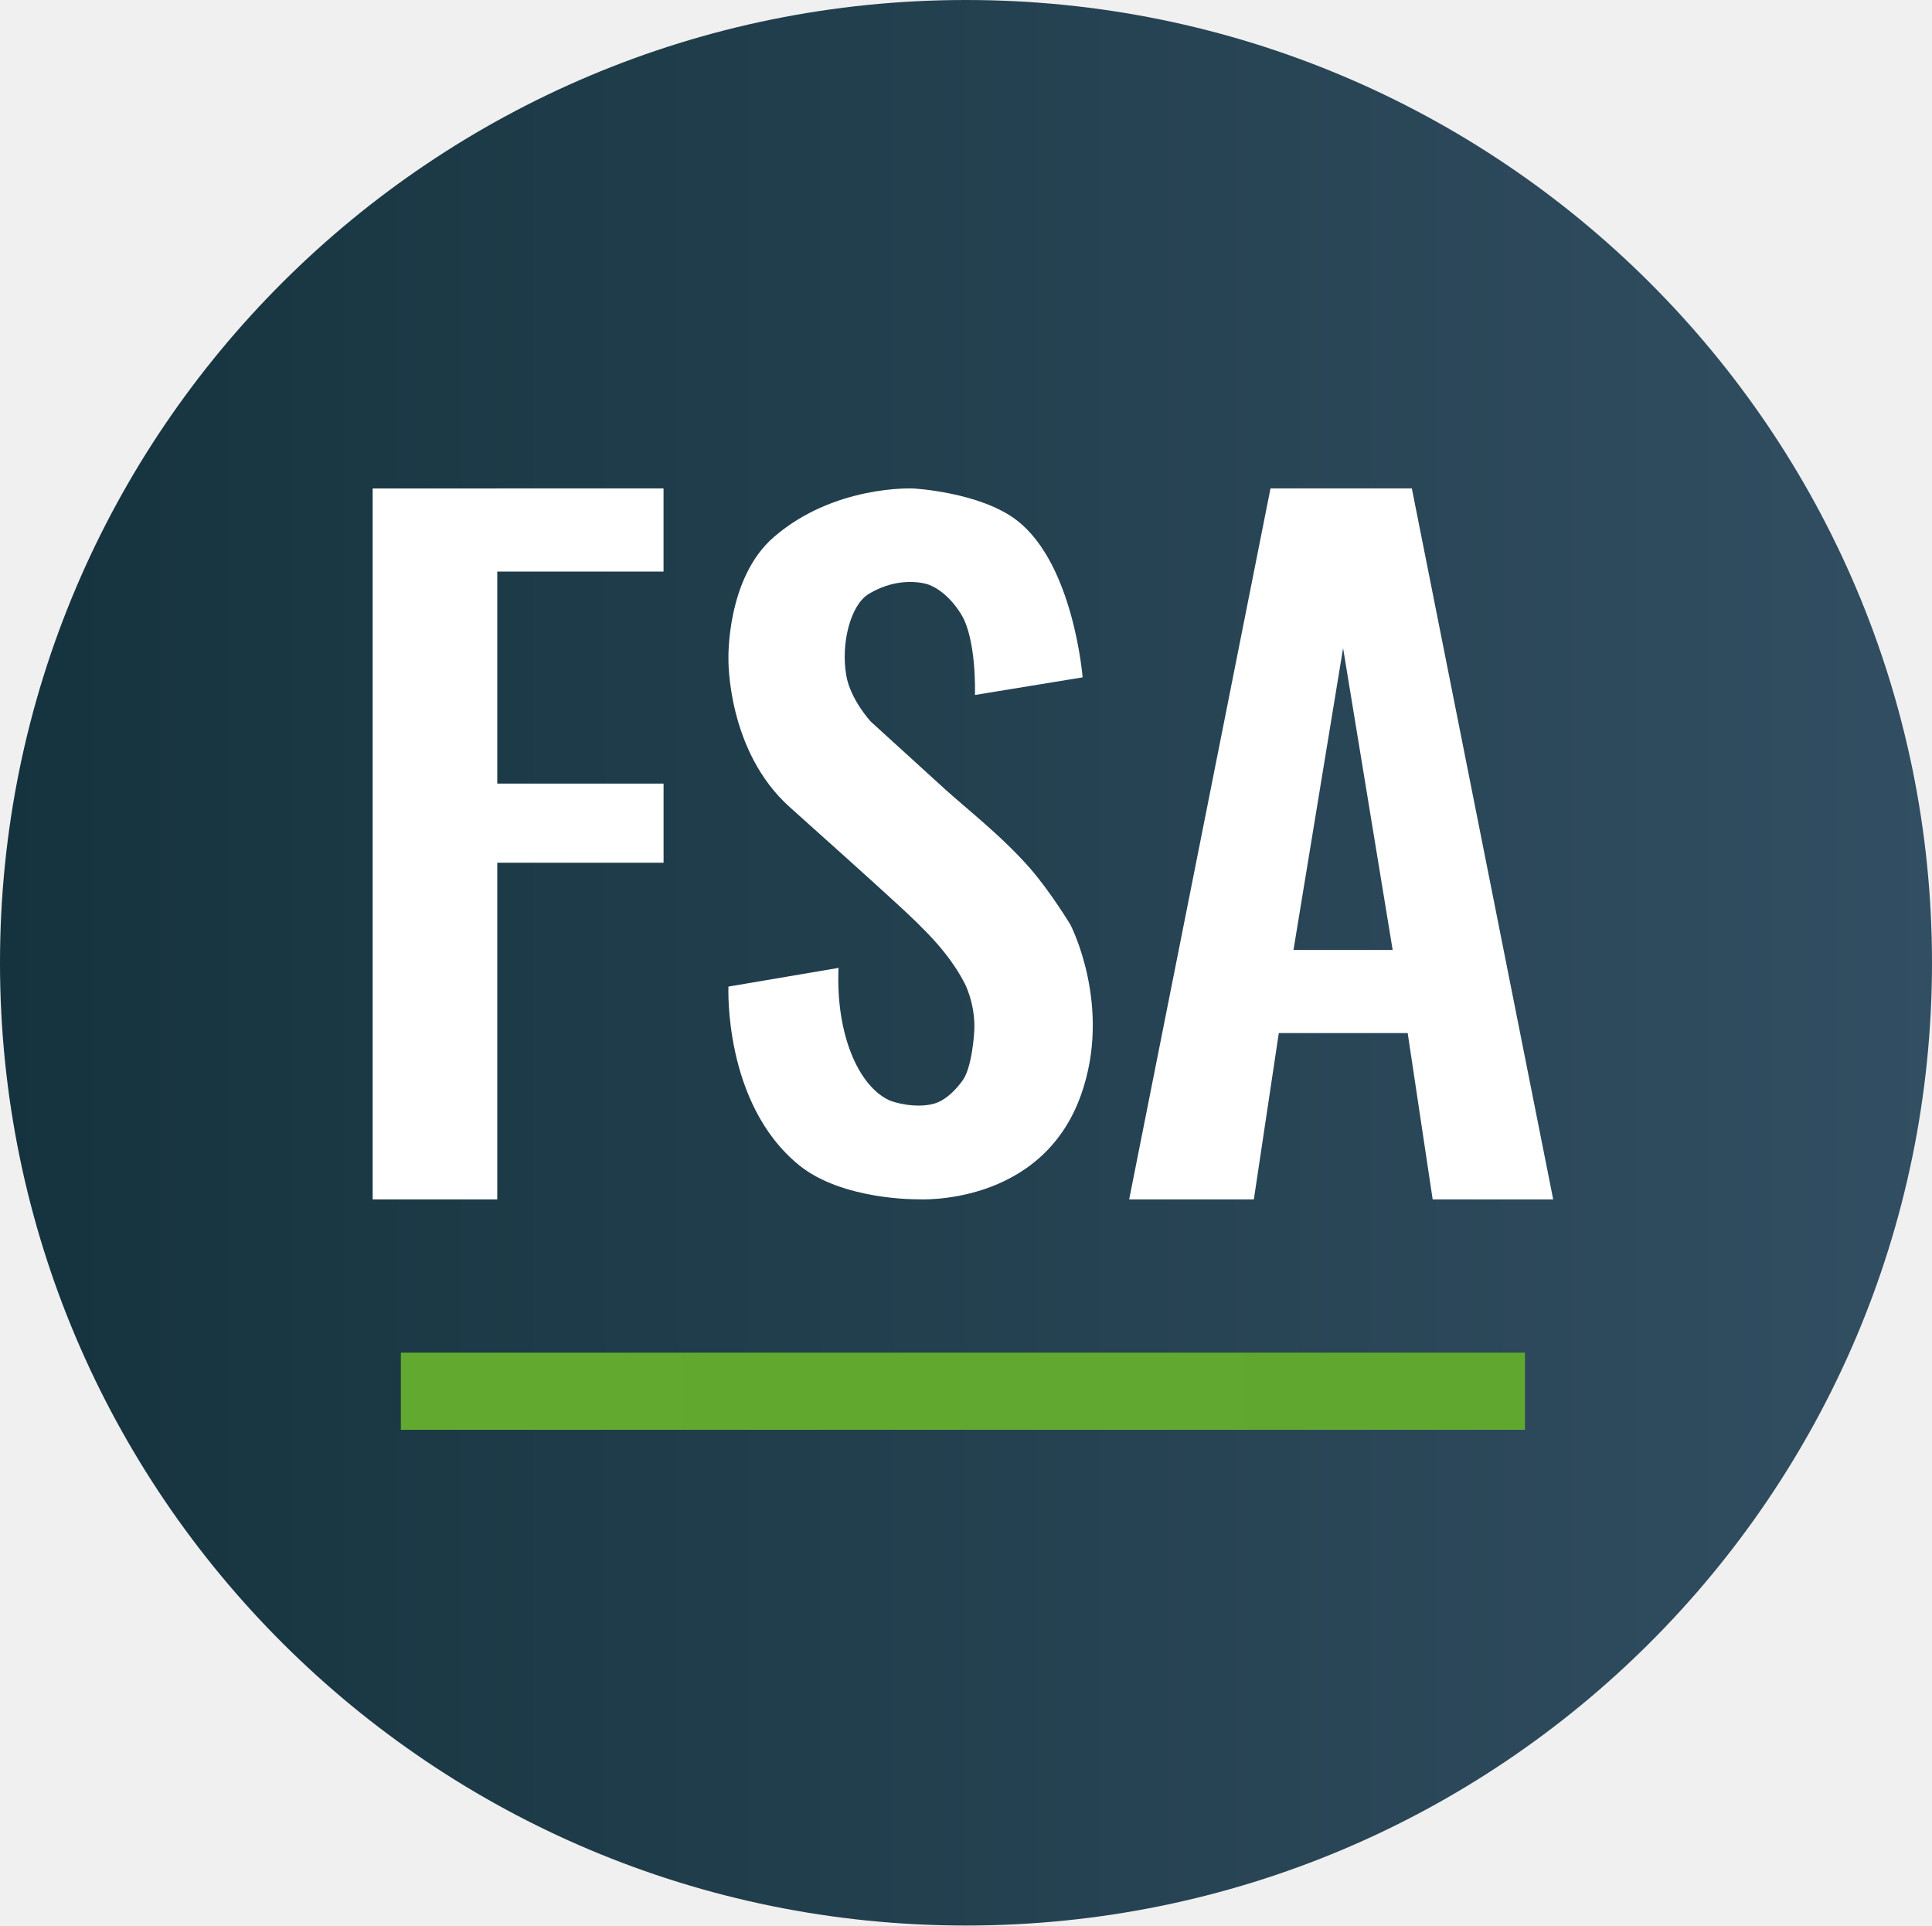
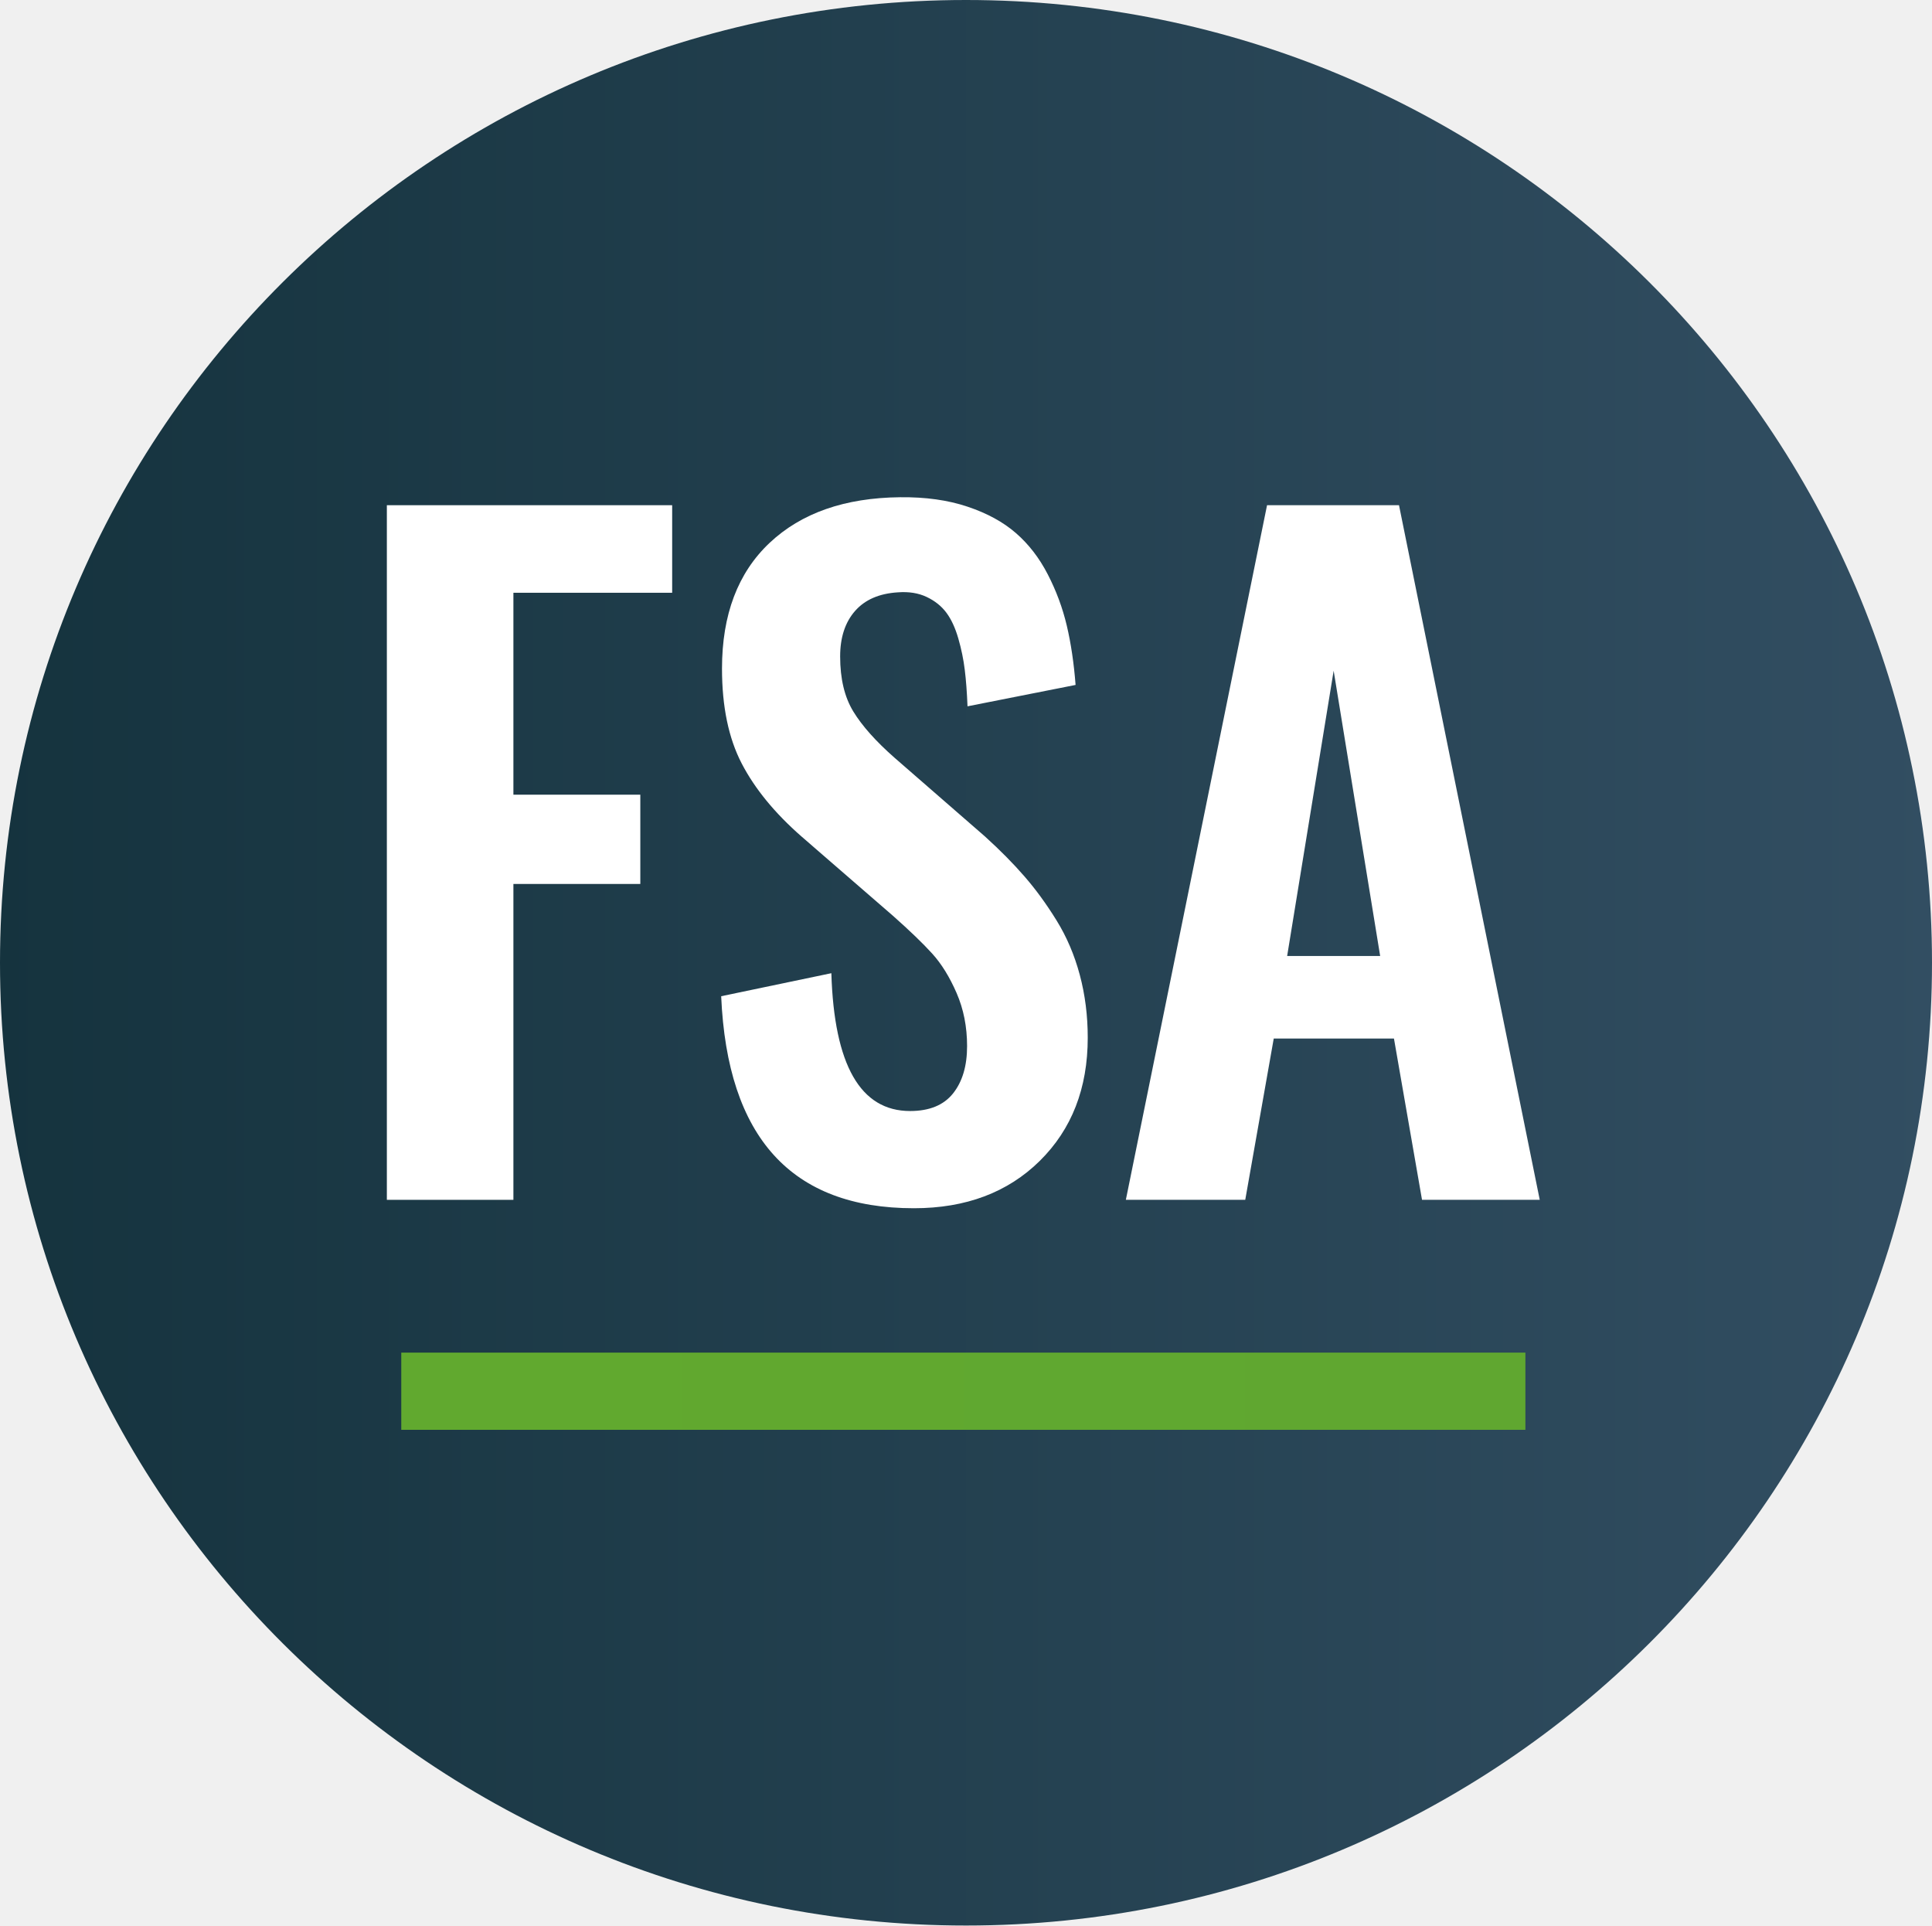
<svg xmlns="http://www.w3.org/2000/svg" viewBox="91.607 75.483 896.789 893.701" version="1.1" xml:space="preserve" style="fill-rule:evenodd;clip-rule:evenodd;stroke-linejoin:round;stroke-miterlimit:2;">
  <g id="Layer1">
-     <g transform="matrix(1.00711,0,0,35.5179,-6.00163,-17934.4)">
-       <ellipse cx="542.149" cy="519.646" rx="445.229" ry="12.581" style="fill:url(#_Linear1);" />
-     </g>
    <g>
-       <path d="M322.429,475.914L322.429,632.168L264.586,632.168L264.586,302.19L322.41,302.19L322.41,302.168L399.607,302.168L399.607,340.76L322.429,340.76L322.429,439.17L399.62,439.17L399.62,475.914L322.429,475.914ZM544.157,398.04C544.157,398.04 545.028,372.371 537.764,360.6C530.5,348.829 522.145,346.675 522.145,346.675C522.145,346.675 509.593,342.264 494.85,351.157C486.427,356.237 481.827,374.043 484.425,388.99C486.375,400.202 495.753,410.349 495.753,410.349C495.753,410.349 511.893,425.062 529.881,441.428C540.305,450.911 556.71,463.579 569.708,478.465C579.142,489.269 588.453,504.638 588.453,504.638C588.453,504.638 608.15,542.394 593.337,583.807C574.815,635.589 517.761,632.119 517.761,632.119C517.761,632.119 482.599,632.693 462.385,616.173C427.336,587.53 429.734,533.391 429.734,533.391L480.834,524.719C479.494,555.255 489.985,579.476 504.325,586.122C506.26,587.087 516.464,590.065 524.971,587.784C531.603,586.005 536.751,579.298 538.524,576.819C542.493,571.267 543.917,556.605 543.903,551.671C543.871,540.475 539.466,532.046 539.466,532.046C532.053,517.674 521.07,506.959 506.587,493.71C493.761,481.979 478.328,468.117 458.199,450.101C429.003,423.97 429.731,381.455 429.731,381.455C429.731,381.455 428.614,343.968 450.778,324.77C478.86,300.447 515.504,302.195 515.504,302.195C515.504,302.195 546.678,303.838 563.757,317.113C589.994,337.507 594.135,389.865 594.135,389.865L544.157,398.04ZM615.736,632.156L681.342,302.172L746.945,302.168L812.566,632.168L756.616,632.166L745.025,554.969L685.195,554.967L673.615,632.161L615.736,632.156ZM715.039,376.287L692.011,516.402L738.046,516.387L715.039,376.287Z" style="fill:white;" />
-       <g transform="matrix(57.5549,0,0,7.11481,-17541.5,-4292.75)">
-         <rect x="309.603" y="702.201" width="9.066" height="5.036" style="fill:url(#_Linear2);" />
+       <g transform="matrix(1.00711,0,0,35.5179,-6.00163,-17934.4)">
+         <ellipse cx="542.149" cy="519.646" rx="445.229" ry="12.581" style="fill:url(#_Linear1);" />
+       </g>
+       <g>
+         <g transform="matrix(57.5549,0,0,7.11481,-17541.3,-4292.75)">
+           <rect x="309.603" y="702.201" width="9.066" height="5.036" style="fill:url(#_Linear2);" />
+         </g>
+         <g transform="matrix(16.5936,0,0,16.5936,-464.202,-4397.14)">
+           <path d="M44.317,303.099L44.317,283.67L52.298,283.67L52.298,286.119L47.857,286.119L47.857,291.767L51.407,291.767L51.407,294.264L47.857,294.264L47.857,303.099L44.317,303.099Z" style="fill:white;fill-rule:nonzero;" />
+           <path d="M59.06,303.334C55.638,303.334 53.841,301.357 53.669,297.404L56.751,296.76C56.829,299.33 57.564,300.615 58.954,300.615C59.493,300.615 59.894,300.451 60.155,300.123C60.417,299.795 60.548,299.353 60.548,298.799C60.548,298.26 60.45,297.765 60.255,297.316C60.06,296.867 59.833,296.5 59.575,296.215C59.317,295.93 58.95,295.576 58.474,295.154L55.919,292.939C55.169,292.283 54.61,291.601 54.243,290.894C53.876,290.187 53.692,289.303 53.692,288.24C53.692,286.732 54.136,285.56 55.023,284.724C55.909,283.889 57.126,283.463 58.673,283.447C59.384,283.439 60.013,283.527 60.56,283.711C61.107,283.894 61.558,284.14 61.913,284.449C62.269,284.758 62.566,285.142 62.804,285.603C63.042,286.064 63.22,286.543 63.337,287.039C63.454,287.535 63.536,288.088 63.583,288.697L60.56,289.295C60.544,288.904 60.519,288.564 60.483,288.275C60.448,287.986 60.388,287.693 60.302,287.396C60.216,287.099 60.105,286.859 59.968,286.676C59.831,286.492 59.648,286.346 59.417,286.236C59.187,286.127 58.919,286.084 58.614,286.107C58.091,286.139 57.691,286.312 57.413,286.629C57.136,286.945 56.997,287.369 56.997,287.9C56.997,288.525 57.12,289.039 57.366,289.441C57.612,289.844 57.997,290.275 58.521,290.736L61.052,292.939C61.474,293.322 61.841,293.693 62.153,294.053C62.466,294.412 62.765,294.822 63.05,295.283C63.335,295.744 63.552,296.252 63.7,296.806C63.849,297.361 63.923,297.947 63.923,298.564C63.923,299.978 63.476,301.127 62.581,302.01C61.687,302.892 60.513,303.334 59.06,303.334Z" style="fill:white;fill-rule:nonzero;" />
+           <path d="M69.501,296.279L72.103,296.279L70.802,288.299L69.501,296.279ZM64.989,303.099L68.939,283.67L72.63,283.67L76.567,303.099L73.274,303.099L72.489,298.588L69.126,298.588L68.329,303.099L64.989,303.099Z" style="fill:white;fill-rule:nonzero;" />
+         </g>
      </g>
    </g>
  </g>
  <defs>
    <linearGradient id="_Linear1" x1="0" y1="0" x2="1" y2="0" gradientUnits="userSpaceOnUse" gradientTransform="matrix(890.459,0,0,25.1614,96.9195,519.646)">
      <stop offset="0" style="stop-color:rgb(21,51,62);stop-opacity:1" />
      <stop offset="1" style="stop-color:rgb(50,78,98);stop-opacity:1" />
    </linearGradient>
    <linearGradient id="_Linear2" x1="0" y1="0" x2="1" y2="0" gradientUnits="userSpaceOnUse" gradientTransform="matrix(9.06598,0,0,5.03577,309.603,704.718)">
      <stop offset="0" style="stop-color:rgb(97,169,47);stop-opacity:1" />
      <stop offset="1" style="stop-color:rgb(96,167,48);stop-opacity:1" />
    </linearGradient>
  </defs>
</svg>
